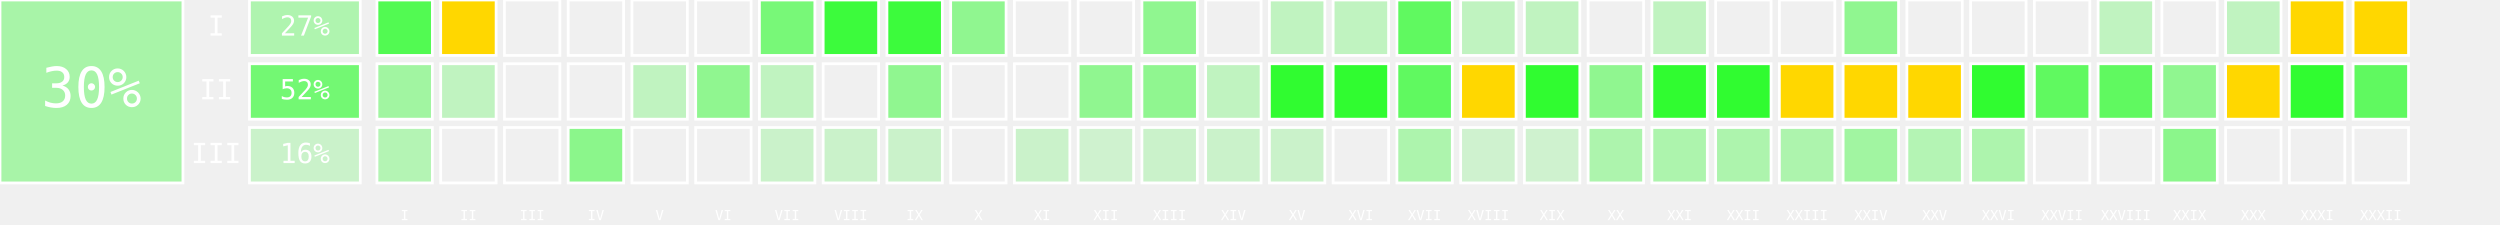
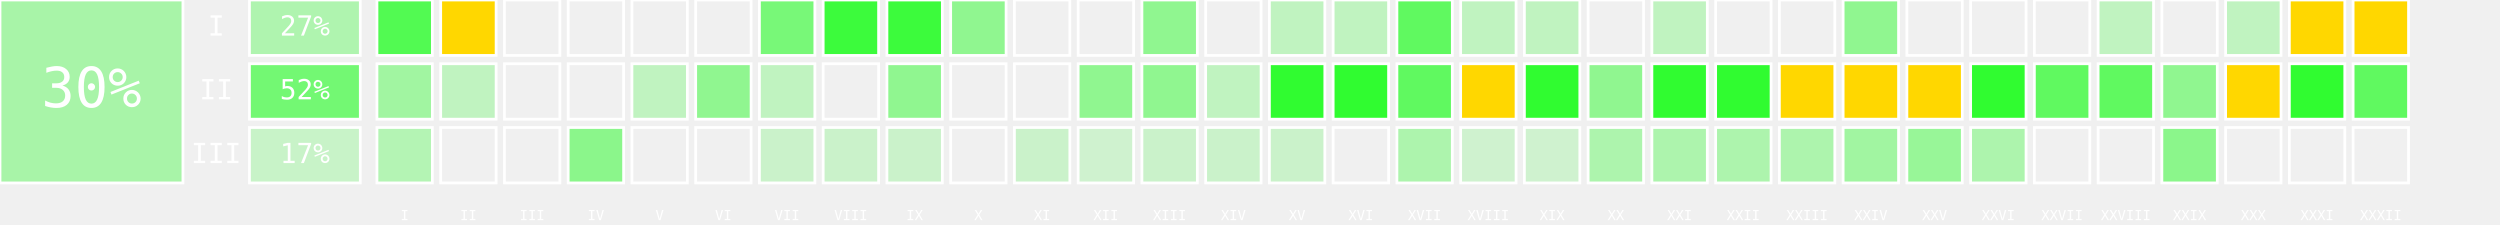
<svg xmlns="http://www.w3.org/2000/svg" width="902" height="81">
  <rect x="0" y="0" width="66" height="66" fill="rgba(0,255,0,0.30)" stroke="white" stroke-width="1" />
  <text x="33.0" y="33.0" text-anchor="middle" dominant-baseline="middle" font-size="20" fill="white" font-family="monospace">30%</text>
  <rect x="90" y="0" width="40" height="20" fill="rgba(0,255,0,0.27)" stroke="white" stroke-width="1">
</rect>
  <text x="78.0" y="10.0" text-anchor="middle" dominant-baseline="middle" font-size="10" fill="white" font-family="monospace">I</text>
  <text x="110" y="10.0" text-anchor="middle" dominant-baseline="middle" font-size="10" fill="white" font-family="monospace">27%</text>
  <rect x="90" y="23" width="40" height="20" fill="rgba(0,255,0,0.52)" stroke="white" stroke-width="1">
</rect>
  <text x="78.0" y="33.0" text-anchor="middle" dominant-baseline="middle" font-size="10" fill="white" font-family="monospace">II</text>
  <text x="110" y="33.0" text-anchor="middle" dominant-baseline="middle" font-size="10" fill="white" font-family="monospace">52%</text>
-   <rect x="90" y="46" width="40" height="20" fill="rgba(0,255,0,0.16)" stroke="white" stroke-width="1">
+   <rect x="90" y="46" width="40" height="20" fill="rgba(0,255,0,0.17)" stroke="white" stroke-width="1">
</rect>
  <text x="78.0" y="56.0" text-anchor="middle" dominant-baseline="middle" font-size="10" fill="white" font-family="monospace">III</text>
-   <text x="110" y="56.0" text-anchor="middle" dominant-baseline="middle" font-size="10" fill="white" font-family="monospace">16%</text>
+   <text x="110" y="56.0" text-anchor="middle" dominant-baseline="middle" font-size="10" fill="white" font-family="monospace">17%</text>
  <rect x="136.0" y="0" width="20" height="20" fill="rgba(0,255,0,0.66)" stroke="white" stroke-width="1">
</rect>
  <rect x="136.0" y="23" width="20" height="20" fill="rgba(0,255,0,0.33)" stroke="white" stroke-width="1">
</rect>
  <rect x="136.0" y="46" width="20" height="20" fill="rgba(0,255,0,0.25)" stroke="white" stroke-width="1">
</rect>
  <text x="146.0" y="78" text-anchor="middle" dominant-baseline="middle" font-size="5" fill="white" font-family="monospace">I</text>
  <rect x="159.0" y="0" width="20" height="20" fill="gold" stroke="white" stroke-width="1">
</rect>
  <rect x="159.0" y="23" width="20" height="20" fill="rgba(0,255,0,0.20)" stroke="white" stroke-width="1">
</rect>
  <rect x="159.0" y="46" width="20" height="20" fill="rgba(0,0,0,0)" stroke="white" stroke-width="1">
</rect>
  <text x="169.0" y="78" text-anchor="middle" dominant-baseline="middle" font-size="5" fill="white" font-family="monospace">II</text>
  <rect x="182.0" y="0" width="20" height="20" fill="rgba(0,0,0,0)" stroke="white" stroke-width="1">
</rect>
  <rect x="182.0" y="23" width="20" height="20" fill="rgba(0,0,0,0)" stroke="white" stroke-width="1">
</rect>
  <rect x="182.0" y="46" width="20" height="20" fill="rgba(0,0,0,0)" stroke="white" stroke-width="1">
</rect>
  <text x="192.0" y="78" text-anchor="middle" dominant-baseline="middle" font-size="5" fill="white" font-family="monospace">III</text>
  <rect x="205.0" y="0" width="20" height="20" fill="rgba(0,0,0,0)" stroke="white" stroke-width="1">
</rect>
  <rect x="205.0" y="23" width="20" height="20" fill="rgba(0,0,0,0)" stroke="white" stroke-width="1">
</rect>
  <rect x="205.0" y="46" width="20" height="20" fill="rgba(0,255,0,0.42)" stroke="white" stroke-width="1">
</rect>
  <text x="215.0" y="78" text-anchor="middle" dominant-baseline="middle" font-size="5" fill="white" font-family="monospace">IV</text>
  <rect x="228.0" y="0" width="20" height="20" fill="rgba(0,0,0,0)" stroke="white" stroke-width="1">
</rect>
  <rect x="228.0" y="23" width="20" height="20" fill="rgba(0,255,0,0.20)" stroke="white" stroke-width="1">
</rect>
  <rect x="228.0" y="46" width="20" height="20" fill="rgba(0,0,0,0)" stroke="white" stroke-width="1">
</rect>
  <text x="238.0" y="78" text-anchor="middle" dominant-baseline="middle" font-size="5" fill="white" font-family="monospace">V</text>
  <rect x="251.0" y="0" width="20" height="20" fill="rgba(0,0,0,0)" stroke="white" stroke-width="1">
</rect>
  <rect x="251.0" y="23" width="20" height="20" fill="rgba(0,255,0,0.40)" stroke="white" stroke-width="1">
</rect>
  <rect x="251.0" y="46" width="20" height="20" fill="rgba(0,0,0,0)" stroke="white" stroke-width="1">
</rect>
  <text x="261.0" y="78" text-anchor="middle" dominant-baseline="middle" font-size="5" fill="white" font-family="monospace">VI</text>
  <rect x="274.0" y="0" width="20" height="20" fill="rgba(0,255,0,0.50)" stroke="white" stroke-width="1">
</rect>
  <rect x="274.0" y="23" width="20" height="20" fill="rgba(0,255,0,0.20)" stroke="white" stroke-width="1">
</rect>
  <rect x="274.0" y="46" width="20" height="20" fill="rgba(0,255,0,0.16)" stroke="white" stroke-width="1">
</rect>
  <text x="284.0" y="78" text-anchor="middle" dominant-baseline="middle" font-size="5" fill="white" font-family="monospace">VII</text>
  <rect x="297.0" y="0" width="20" height="20" fill="rgba(0,255,0,0.75)" stroke="white" stroke-width="1">
</rect>
  <rect x="297.0" y="23" width="20" height="20" fill="rgba(0,0,0,0)" stroke="white" stroke-width="1">
</rect>
  <rect x="297.0" y="46" width="20" height="20" fill="rgba(0,255,0,0.16)" stroke="white" stroke-width="1">
</rect>
  <text x="307.0" y="78" text-anchor="middle" dominant-baseline="middle" font-size="5" fill="white" font-family="monospace">VIII</text>
  <rect x="320.0" y="0" width="20" height="20" fill="rgba(0,255,0,0.75)" stroke="white" stroke-width="1">
</rect>
  <rect x="320.0" y="23" width="20" height="20" fill="rgba(0,255,0,0.40)" stroke="white" stroke-width="1">
</rect>
  <rect x="320.0" y="46" width="20" height="20" fill="rgba(0,255,0,0.16)" stroke="white" stroke-width="1">
</rect>
  <text x="330.0" y="78" text-anchor="middle" dominant-baseline="middle" font-size="5" fill="white" font-family="monospace">IX</text>
  <rect x="343.0" y="0" width="20" height="20" fill="rgba(0,255,0,0.40)" stroke="white" stroke-width="1">
</rect>
  <rect x="343.0" y="23" width="20" height="20" fill="rgba(0,0,0,0)" stroke="white" stroke-width="1">
</rect>
  <rect x="343.0" y="46" width="20" height="20" fill="rgba(0,0,0,0)" stroke="white" stroke-width="1">
</rect>
  <text x="353.0" y="78" text-anchor="middle" dominant-baseline="middle" font-size="5" fill="white" font-family="monospace">X</text>
  <rect x="366.0" y="0" width="20" height="20" fill="rgba(0,0,0,0)" stroke="white" stroke-width="1">
</rect>
  <rect x="366.0" y="23" width="20" height="20" fill="rgba(0,0,0,0)" stroke="white" stroke-width="1">
</rect>
  <rect x="366.0" y="46" width="20" height="20" fill="rgba(0,255,0,0.16)" stroke="white" stroke-width="1">
</rect>
  <text x="376.0" y="78" text-anchor="middle" dominant-baseline="middle" font-size="5" fill="white" font-family="monospace">XI</text>
  <rect x="389.0" y="0" width="20" height="20" fill="rgba(0,0,0,0)" stroke="white" stroke-width="1">
</rect>
  <rect x="389.0" y="23" width="20" height="20" fill="rgba(0,255,0,0.40)" stroke="white" stroke-width="1">
</rect>
  <rect x="389.0" y="46" width="20" height="20" fill="rgba(0,255,0,0.14)" stroke="white" stroke-width="1">
</rect>
  <text x="399.0" y="78" text-anchor="middle" dominant-baseline="middle" font-size="5" fill="white" font-family="monospace">XII</text>
  <rect x="412.0" y="0" width="20" height="20" fill="rgba(0,255,0,0.40)" stroke="white" stroke-width="1">
</rect>
  <rect x="412.0" y="23" width="20" height="20" fill="rgba(0,255,0,0.40)" stroke="white" stroke-width="1">
</rect>
  <rect x="412.0" y="46" width="20" height="20" fill="rgba(0,255,0,0.16)" stroke="white" stroke-width="1">
</rect>
  <text x="422.0" y="78" text-anchor="middle" dominant-baseline="middle" font-size="5" fill="white" font-family="monospace">XIII</text>
  <rect x="435.0" y="0" width="20" height="20" fill="rgba(0,0,0,0)" stroke="white" stroke-width="1">
</rect>
  <rect x="435.0" y="23" width="20" height="20" fill="rgba(0,255,0,0.20)" stroke="white" stroke-width="1">
</rect>
  <rect x="435.0" y="46" width="20" height="20" fill="rgba(0,255,0,0.16)" stroke="white" stroke-width="1">
</rect>
  <text x="445.0" y="78" text-anchor="middle" dominant-baseline="middle" font-size="5" fill="white" font-family="monospace">XIV</text>
  <rect x="458.0" y="0" width="20" height="20" fill="rgba(0,255,0,0.20)" stroke="white" stroke-width="1">
</rect>
  <rect x="458.0" y="23" width="20" height="20" fill="rgba(0,255,0,0.80)" stroke="white" stroke-width="1">
</rect>
  <rect x="458.0" y="46" width="20" height="20" fill="rgba(0,255,0,0.16)" stroke="white" stroke-width="1">
</rect>
  <text x="468.0" y="78" text-anchor="middle" dominant-baseline="middle" font-size="5" fill="white" font-family="monospace">XV</text>
  <rect x="481.0" y="0" width="20" height="20" fill="rgba(0,255,0,0.20)" stroke="white" stroke-width="1">
</rect>
  <rect x="481.0" y="23" width="20" height="20" fill="rgba(0,255,0,0.80)" stroke="white" stroke-width="1">
</rect>
  <rect x="481.0" y="46" width="20" height="20" fill="rgba(0,0,0,0)" stroke="white" stroke-width="1">
</rect>
  <text x="491.0" y="78" text-anchor="middle" dominant-baseline="middle" font-size="5" fill="white" font-family="monospace">XVI</text>
  <rect x="504.0" y="0" width="20" height="20" fill="rgba(0,255,0,0.60)" stroke="white" stroke-width="1">
</rect>
  <rect x="504.0" y="23" width="20" height="20" fill="rgba(0,255,0,0.60)" stroke="white" stroke-width="1">
</rect>
  <rect x="504.0" y="46" width="20" height="20" fill="rgba(0,255,0,0.28)" stroke="white" stroke-width="1">
</rect>
  <text x="514.0" y="78" text-anchor="middle" dominant-baseline="middle" font-size="5" fill="white" font-family="monospace">XVII</text>
  <rect x="527.0" y="0" width="20" height="20" fill="rgba(0,255,0,0.20)" stroke="white" stroke-width="1">
</rect>
  <rect x="527.0" y="23" width="20" height="20" fill="gold" stroke="white" stroke-width="1">
</rect>
  <rect x="527.0" y="46" width="20" height="20" fill="rgba(0,255,0,0.14)" stroke="white" stroke-width="1">
</rect>
  <text x="537.0" y="78" text-anchor="middle" dominant-baseline="middle" font-size="5" fill="white" font-family="monospace">XVIII</text>
  <rect x="550.0" y="0" width="20" height="20" fill="rgba(0,255,0,0.20)" stroke="white" stroke-width="1">
</rect>
  <rect x="550.0" y="23" width="20" height="20" fill="rgba(0,255,0,0.80)" stroke="white" stroke-width="1">
</rect>
  <rect x="550.0" y="46" width="20" height="20" fill="rgba(0,255,0,0.14)" stroke="white" stroke-width="1">
</rect>
  <text x="560.0" y="78" text-anchor="middle" dominant-baseline="middle" font-size="5" fill="white" font-family="monospace">XIX</text>
  <rect x="573.0" y="0" width="20" height="20" fill="rgba(0,0,0,0)" stroke="white" stroke-width="1">
</rect>
  <rect x="573.0" y="23" width="20" height="20" fill="rgba(0,255,0,0.40)" stroke="white" stroke-width="1">
</rect>
  <rect x="573.0" y="46" width="20" height="20" fill="rgba(0,255,0,0.28)" stroke="white" stroke-width="1">
</rect>
  <text x="583.0" y="78" text-anchor="middle" dominant-baseline="middle" font-size="5" fill="white" font-family="monospace">XX</text>
  <rect x="596.0" y="0" width="20" height="20" fill="rgba(0,255,0,0.20)" stroke="white" stroke-width="1">
</rect>
  <rect x="596.0" y="23" width="20" height="20" fill="rgba(0,255,0,0.80)" stroke="white" stroke-width="1">
</rect>
  <rect x="596.0" y="46" width="20" height="20" fill="rgba(0,255,0,0.28)" stroke="white" stroke-width="1">
</rect>
  <text x="606.0" y="78" text-anchor="middle" dominant-baseline="middle" font-size="5" fill="white" font-family="monospace">XXI</text>
  <rect x="619.0" y="0" width="20" height="20" fill="rgba(0,0,0,0)" stroke="white" stroke-width="1">
</rect>
  <rect x="619.0" y="23" width="20" height="20" fill="rgba(0,255,0,0.80)" stroke="white" stroke-width="1">
</rect>
  <rect x="619.0" y="46" width="20" height="20" fill="rgba(0,255,0,0.28)" stroke="white" stroke-width="1">
</rect>
  <text x="629.0" y="78" text-anchor="middle" dominant-baseline="middle" font-size="5" fill="white" font-family="monospace">XXII</text>
  <rect x="642.0" y="0" width="20" height="20" fill="rgba(0,0,0,0)" stroke="white" stroke-width="1">
</rect>
  <rect x="642.0" y="23" width="20" height="20" fill="gold" stroke="white" stroke-width="1">
</rect>
  <rect x="642.0" y="46" width="20" height="20" fill="rgba(0,255,0,0.28)" stroke="white" stroke-width="1">
</rect>
  <text x="652.0" y="78" text-anchor="middle" dominant-baseline="middle" font-size="5" fill="white" font-family="monospace">XXIII</text>
  <rect x="665.0" y="0" width="20" height="20" fill="rgba(0,255,0,0.40)" stroke="white" stroke-width="1">
</rect>
  <rect x="665.0" y="23" width="20" height="20" fill="gold" stroke="white" stroke-width="1">
</rect>
  <rect x="665.0" y="46" width="20" height="20" fill="rgba(0,255,0,0.33)" stroke="white" stroke-width="1">
</rect>
  <text x="675.0" y="78" text-anchor="middle" dominant-baseline="middle" font-size="5" fill="white" font-family="monospace">XXIV</text>
  <rect x="688.0" y="0" width="20" height="20" fill="rgba(0,0,0,0)" stroke="white" stroke-width="1">
</rect>
  <rect x="688.0" y="23" width="20" height="20" fill="gold" stroke="white" stroke-width="1">
</rect>
-   <rect x="688.0" y="46" width="20" height="20" fill="rgba(0,255,0,0.25)" stroke="white" stroke-width="1">
+   <rect x="688.0" y="46" width="20" height="20" fill="rgba(0,255,0,0.37)" stroke="white" stroke-width="1">
</rect>
  <text x="698.0" y="78" text-anchor="middle" dominant-baseline="middle" font-size="5" fill="white" font-family="monospace">XXV</text>
  <rect x="711.0" y="0" width="20" height="20" fill="rgba(0,0,0,0)" stroke="white" stroke-width="1">
</rect>
  <rect x="711.0" y="23" width="20" height="20" fill="rgba(0,255,0,0.80)" stroke="white" stroke-width="1">
</rect>
  <rect x="711.0" y="46" width="20" height="20" fill="rgba(0,255,0,0.28)" stroke="white" stroke-width="1">
</rect>
  <text x="721.0" y="78" text-anchor="middle" dominant-baseline="middle" font-size="5" fill="white" font-family="monospace">XXVI</text>
  <rect x="734.0" y="0" width="20" height="20" fill="rgba(0,0,0,0)" stroke="white" stroke-width="1">
</rect>
  <rect x="734.0" y="23" width="20" height="20" fill="rgba(0,255,0,0.60)" stroke="white" stroke-width="1">
</rect>
  <rect x="734.0" y="46" width="20" height="20" fill="rgba(0,0,0,0)" stroke="white" stroke-width="1">
</rect>
  <text x="744.0" y="78" text-anchor="middle" dominant-baseline="middle" font-size="5" fill="white" font-family="monospace">XXVII</text>
  <rect x="757.0" y="0" width="20" height="20" fill="rgba(0,255,0,0.20)" stroke="white" stroke-width="1">
</rect>
  <rect x="757.0" y="23" width="20" height="20" fill="rgba(0,255,0,0.60)" stroke="white" stroke-width="1">
</rect>
  <rect x="757.0" y="46" width="20" height="20" fill="rgba(0,0,0,0)" stroke="white" stroke-width="1">
</rect>
  <text x="767.0" y="78" text-anchor="middle" dominant-baseline="middle" font-size="5" fill="white" font-family="monospace">XXVIII</text>
  <rect x="780.0" y="0" width="20" height="20" fill="rgba(0,0,0,0)" stroke="white" stroke-width="1">
</rect>
  <rect x="780.0" y="23" width="20" height="20" fill="rgba(0,255,0,0.40)" stroke="white" stroke-width="1">
</rect>
  <rect x="780.0" y="46" width="20" height="20" fill="rgba(0,255,0,0.42)" stroke="white" stroke-width="1">
</rect>
  <text x="790.0" y="78" text-anchor="middle" dominant-baseline="middle" font-size="5" fill="white" font-family="monospace">XXIX</text>
  <rect x="803.0" y="0" width="20" height="20" fill="rgba(0,255,0,0.20)" stroke="white" stroke-width="1">
</rect>
  <rect x="803.0" y="23" width="20" height="20" fill="gold" stroke="white" stroke-width="1">
</rect>
  <rect x="803.0" y="46" width="20" height="20" fill="rgba(0,0,0,0)" stroke="white" stroke-width="1">
</rect>
  <text x="813.0" y="78" text-anchor="middle" dominant-baseline="middle" font-size="5" fill="white" font-family="monospace">XXX</text>
  <rect x="826.0" y="0" width="20" height="20" fill="gold" stroke="white" stroke-width="1">
</rect>
  <rect x="826.0" y="23" width="20" height="20" fill="rgba(0,255,0,0.80)" stroke="white" stroke-width="1">
</rect>
  <rect x="826.0" y="46" width="20" height="20" fill="rgba(0,0,0,0)" stroke="white" stroke-width="1">
</rect>
  <text x="836.0" y="78" text-anchor="middle" dominant-baseline="middle" font-size="5" fill="white" font-family="monospace">XXXI</text>
  <rect x="849.0" y="0" width="20" height="20" fill="gold" stroke="white" stroke-width="1">
</rect>
  <rect x="849.0" y="23" width="20" height="20" fill="rgba(0,255,0,0.60)" stroke="white" stroke-width="1">
</rect>
  <rect x="849.0" y="46" width="20" height="20" fill="rgba(0,0,0,0)" stroke="white" stroke-width="1">
</rect>
  <text x="859.0" y="78" text-anchor="middle" dominant-baseline="middle" font-size="5" fill="white" font-family="monospace">XXXII</text>
</svg>
